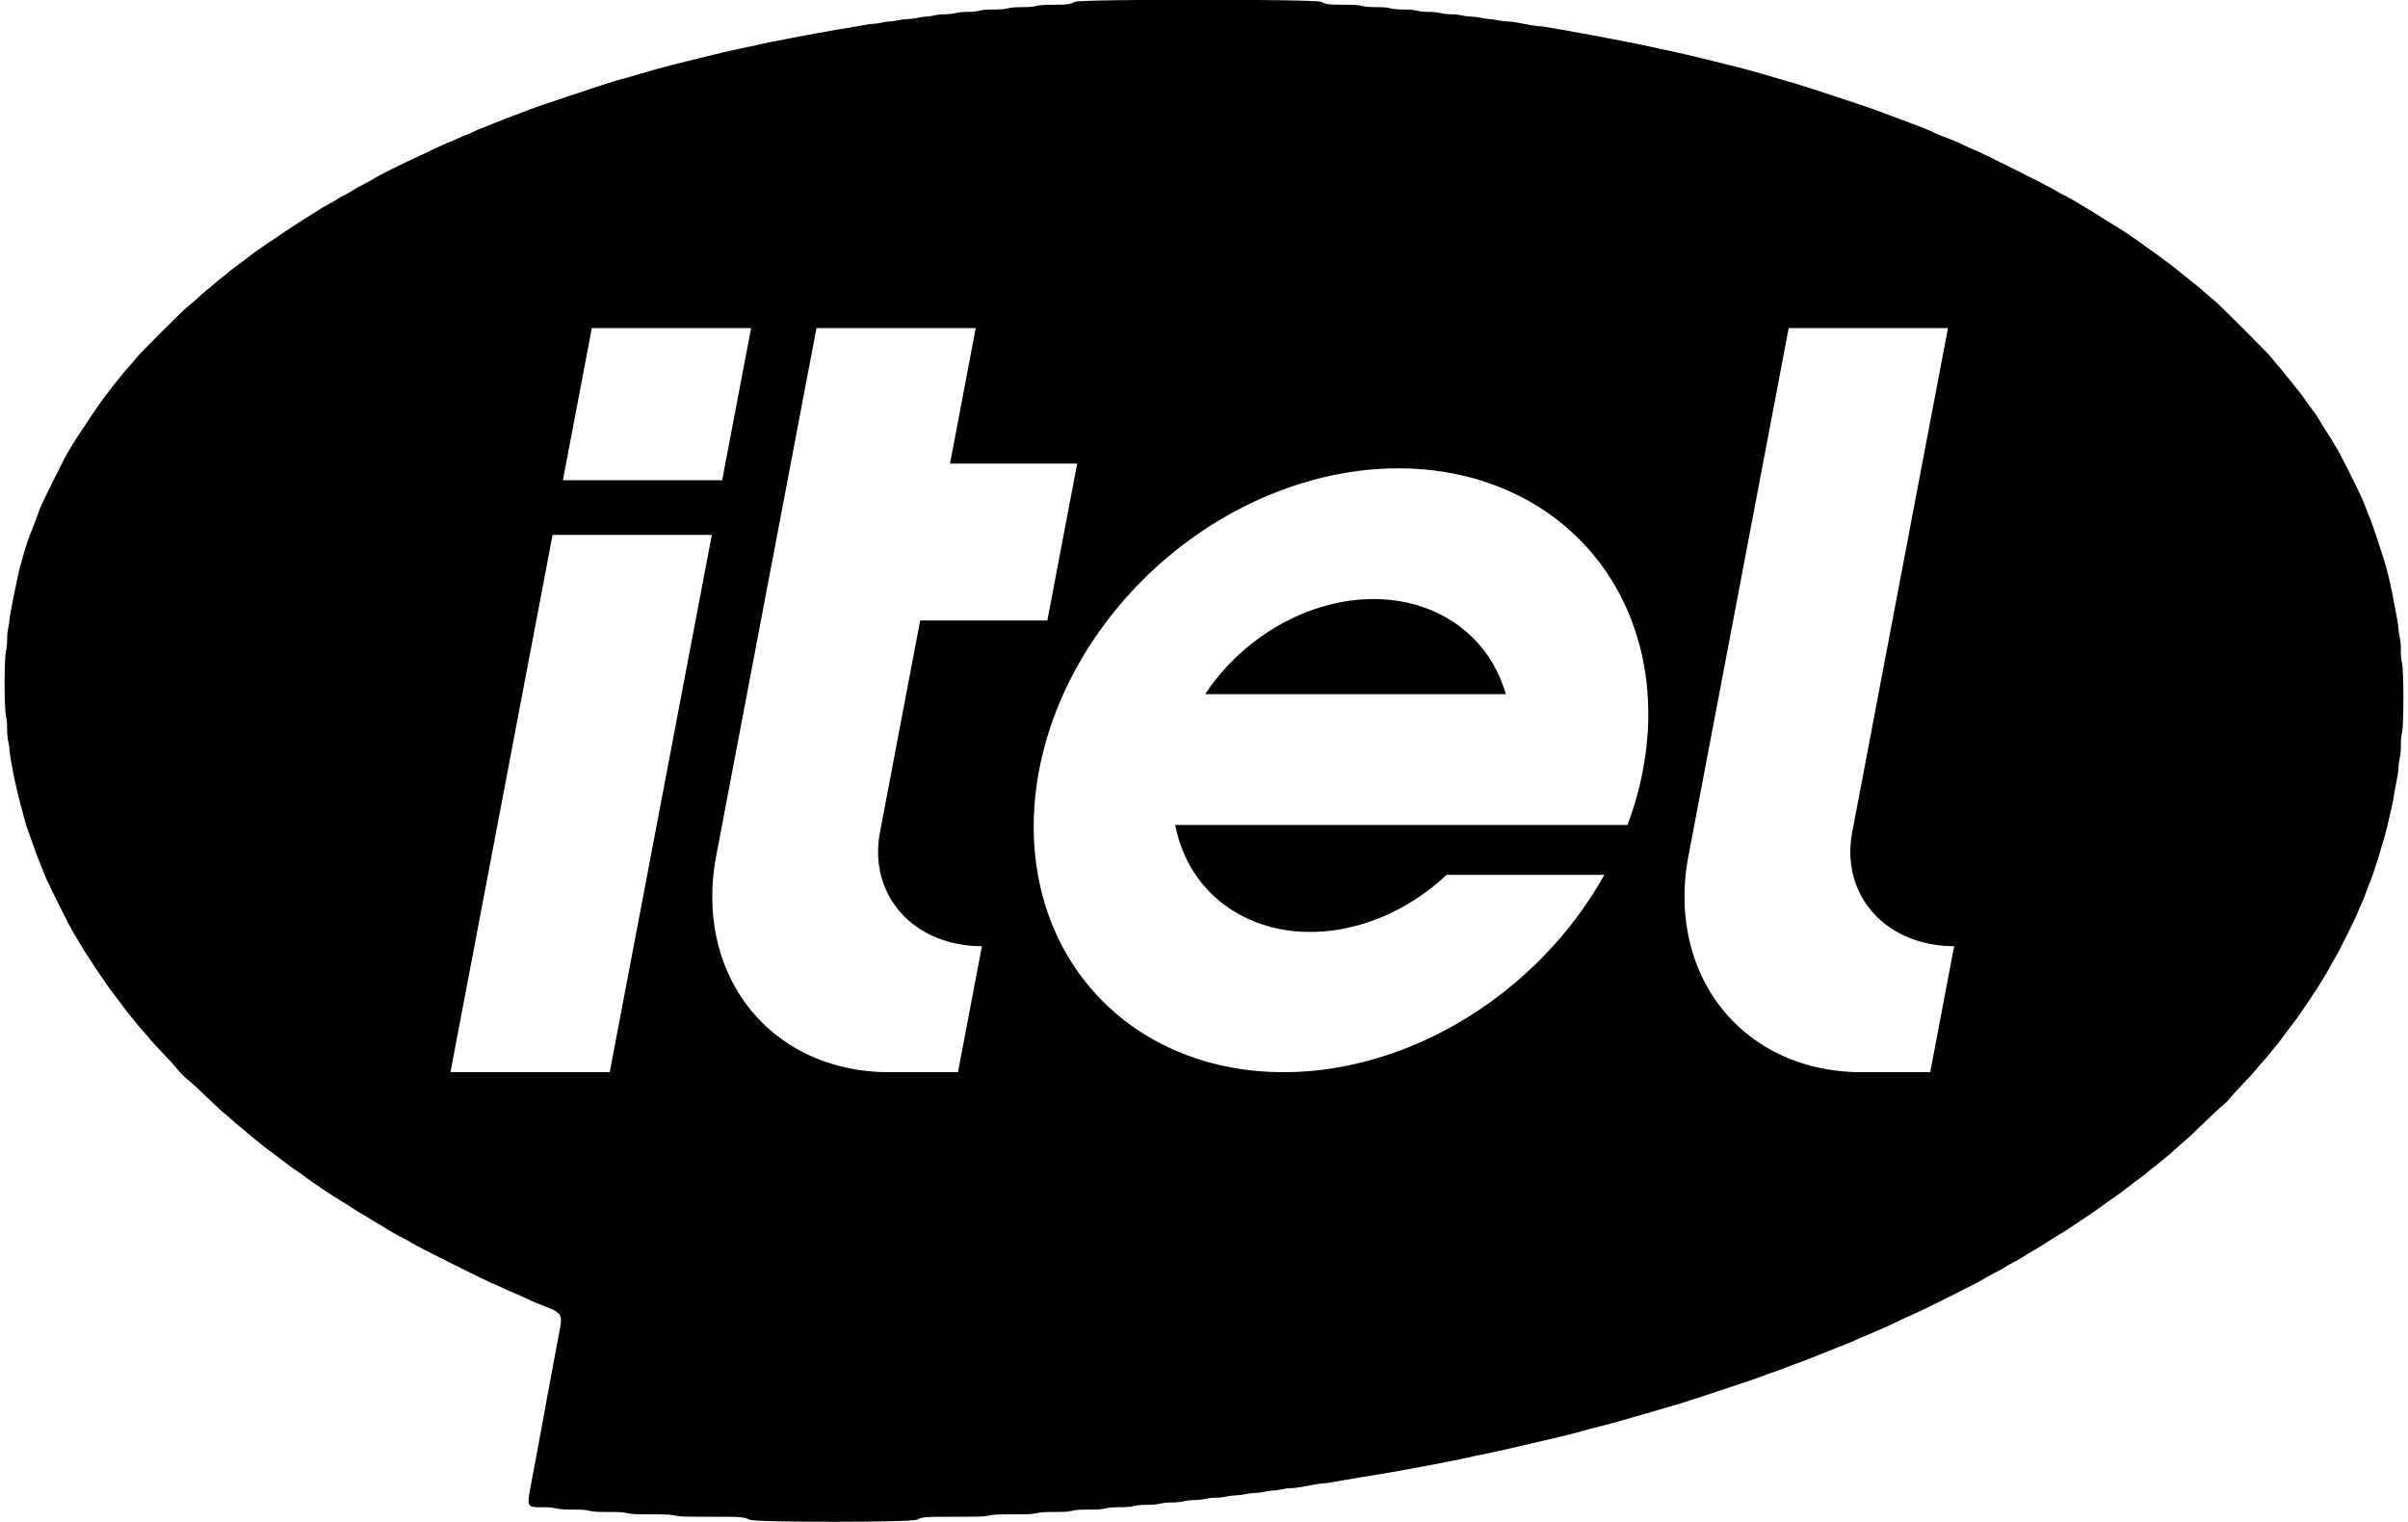
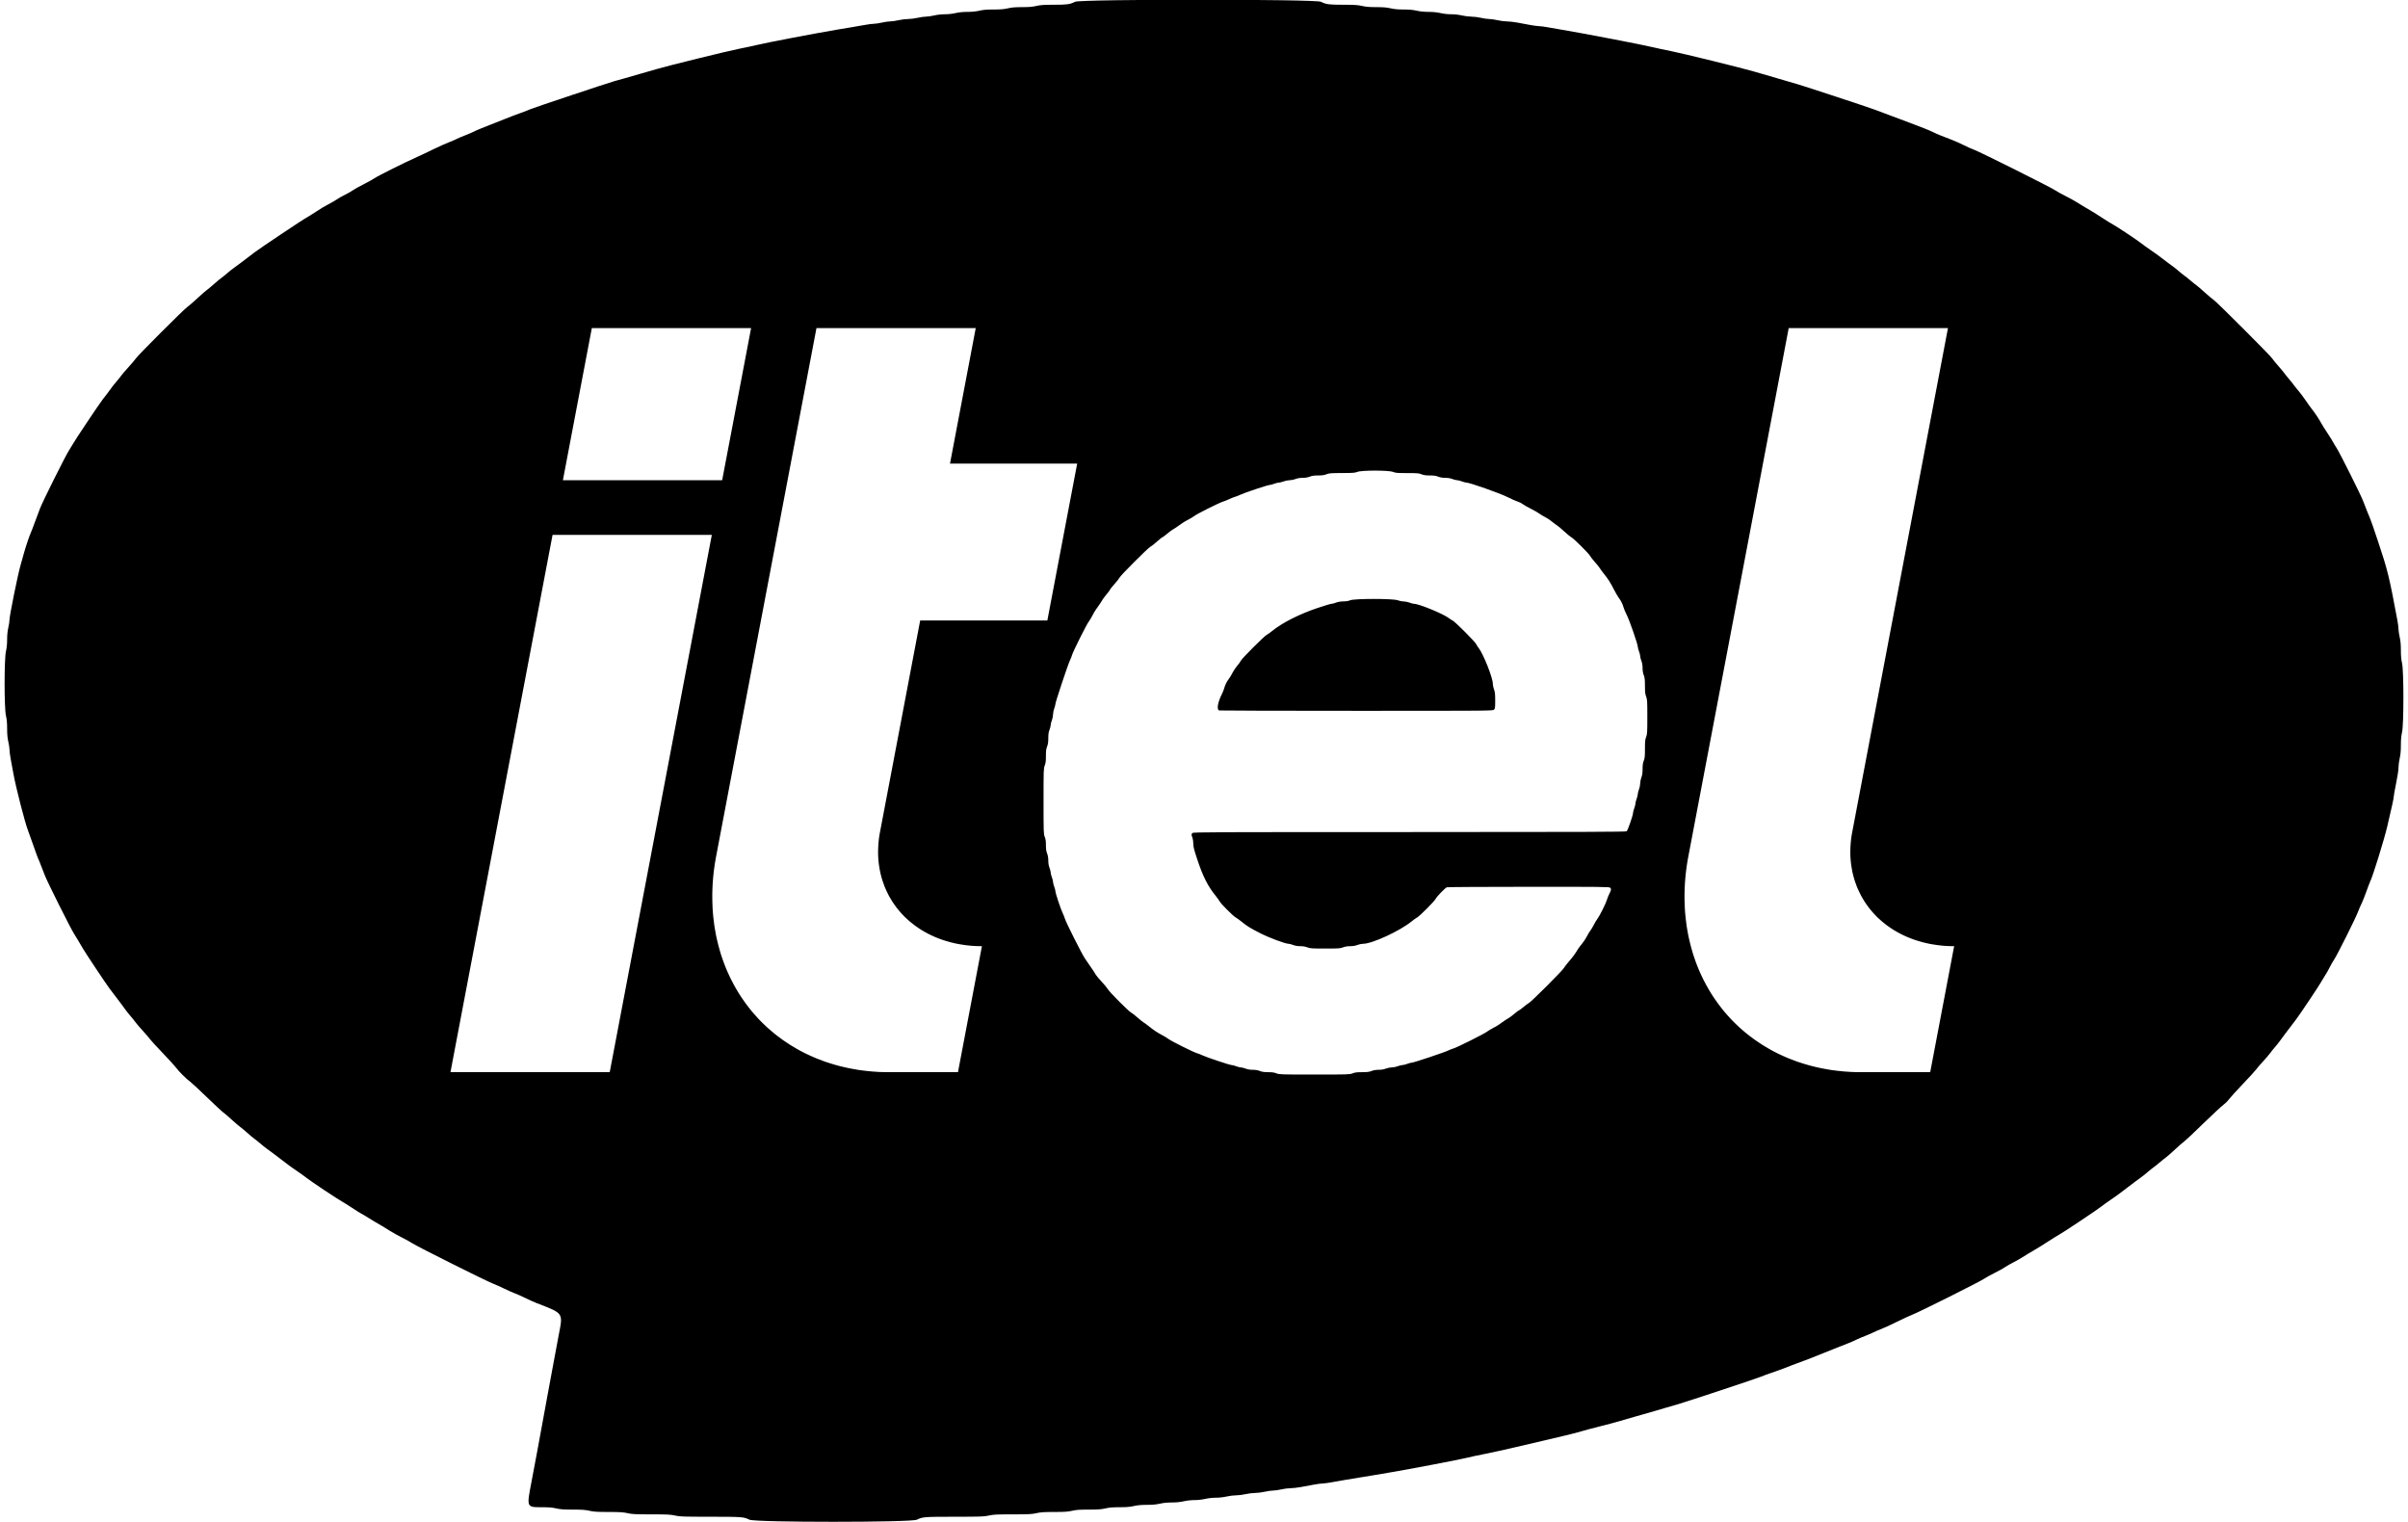
<svg xmlns="http://www.w3.org/2000/svg" viewBox="126 0 1013 640">
  <g transform="scale(.25)">
    <g transform="translate(0,2560) scale(0.1,-0.1)">
-       <path fill-rule="evenodd" d="M23130 25570 c-84 -43 -133 -50 -358 -50 -169 0 -223 -4 -292 -20 -64 -15 -124 -20 -240 -20 -116 0 -176 -5 -240 -20 -64 -15 -124 -20 -240 -20 -116 0 -176 -5 -240 -20 -57 -13 -123 -20 -200 -20 -77 0 -143 -7 -200 -20 -51 -12 -123 -20 -180 -20 -57 0 -129 -8 -180 -20 -47 -11 -110 -20 -140 -20 -30 0 -93 -9 -140 -20 -47 -11 -119 -20 -160 -20 -41 0 -113 -9 -160 -20 -47 -11 -110 -20 -140 -20 -30 0 -93 -9 -140 -20 -47 -11 -107 -20 -135 -20 -27 0 -97 -9 -155 -20 -58 -10 -159 -28 -225 -39 -66 -11 -174 -29 -240 -40 -352 -59 -1200 -221 -1349 -258 -54 -13 -187 -42 -295 -63 -200 -39 -1193 -284 -1401 -345 -63 -18 -180 -52 -260 -75 -80 -23 -197 -56 -260 -75 -63 -18 -144 -41 -180 -50 -84 -22 -1376 -453 -1412 -471 -15 -8 -93 -38 -175 -68 -81 -29 -194 -72 -250 -95 -218 -87 -311 -124 -396 -157 -49 -19 -116 -48 -149 -65 -33 -16 -95 -43 -138 -59 -43 -16 -106 -43 -140 -60 -34 -17 -96 -44 -138 -59 -42 -16 -149 -64 -238 -107 -88 -44 -216 -104 -284 -134 -198 -88 -657 -317 -719 -359 -31 -21 -112 -67 -181 -101 -69 -34 -150 -79 -180 -100 -30 -21 -93 -57 -140 -80 -47 -23 -110 -59 -140 -80 -30 -21 -93 -56 -139 -80 -47 -23 -137 -77 -200 -120 -64 -42 -136 -87 -160 -100 -53 -26 -790 -519 -876 -585 -33 -25 -89 -68 -125 -95 -36 -27 -92 -70 -125 -95 -33 -25 -80 -60 -105 -77 -25 -17 -74 -57 -110 -88 -36 -31 -81 -67 -100 -80 -19 -13 -73 -58 -120 -100 -47 -42 -101 -87 -120 -100 -19 -13 -91 -76 -160 -140 -69 -64 -145 -130 -170 -147 -59 -40 -823 -804 -863 -863 -17 -25 -74 -92 -127 -150 -53 -58 -107 -121 -120 -140 -13 -19 -49 -64 -80 -100 -31 -36 -68 -81 -81 -101 -13 -19 -43 -60 -66 -90 -23 -29 -63 -81 -88 -114 -67 -87 -479 -704 -505 -756 -13 -24 -40 -69 -60 -99 -50 -73 -440 -854 -486 -973 -20 -50 -61 -159 -90 -241 -30 -81 -59 -157 -65 -168 -17 -32 -87 -238 -113 -334 -13 -49 -40 -145 -60 -213 -44 -150 -186 -849 -186 -918 0 -26 -9 -86 -20 -133 -13 -57 -20 -123 -20 -200 0 -77 -7 -143 -20 -200 -30 -129 -30 -951 0 -1080 14 -61 20 -123 20 -220 0 -97 6 -159 20 -220 11 -47 20 -107 20 -135 0 -27 9 -97 20 -155 10 -58 31 -170 46 -250 42 -233 197 -834 246 -955 11 -27 51 -138 88 -246 37 -108 73 -205 78 -216 6 -10 27 -60 46 -111 20 -51 52 -132 71 -182 46 -118 430 -886 492 -983 45 -72 74 -119 147 -245 46 -80 398 -608 451 -677 25 -33 68 -89 95 -125 27 -36 70 -92 95 -125 25 -33 60 -80 77 -105 17 -25 57 -74 88 -110 31 -36 67 -81 80 -100 13 -19 67 -82 120 -140 53 -58 107 -121 120 -140 13 -19 112 -127 220 -240 108 -113 210 -225 227 -250 37 -53 183 -197 234 -231 20 -14 146 -130 279 -259 133 -129 259 -246 279 -259 20 -13 83 -68 141 -121 58 -53 121 -107 140 -120 19 -13 73 -58 120 -100 47 -42 101 -87 120 -100 19 -13 64 -49 100 -80 36 -31 85 -71 110 -88 25 -17 72 -52 105 -77 33 -25 89 -68 125 -95 36 -27 92 -70 125 -95 33 -25 107 -78 165 -117 58 -39 125 -88 150 -108 58 -48 543 -371 601 -400 24 -13 96 -58 159 -100 63 -42 134 -87 158 -99 23 -12 76 -43 116 -69 41 -26 100 -62 130 -79 31 -18 81 -48 112 -65 30 -18 89 -55 130 -81 42 -26 130 -75 197 -109 67 -33 147 -78 177 -98 73 -50 1261 -644 1361 -680 42 -16 123 -52 179 -80 56 -28 137 -64 180 -80 43 -16 123 -51 178 -79 56 -28 141 -66 189 -85 461 -179 448 -159 375 -538 -23 -117 -59 -312 -81 -433 -22 -121 -67 -366 -101 -545 -57 -305 -83 -443 -180 -980 -21 -118 -64 -345 -95 -505 -85 -444 -89 -435 182 -435 110 0 170 -5 233 -20 68 -16 124 -20 280 -20 156 0 212 -4 280 -20 71 -16 124 -20 320 -20 196 0 249 -4 320 -20 74 -17 125 -20 400 -20 275 0 326 -3 400 -20 78 -18 126 -20 595 -20 540 -1 557 -2 657 -50 97 -47 2719 -47 2816 0 100 48 118 49 637 50 449 0 497 2 575 20 74 17 125 20 400 20 275 0 326 3 400 20 70 16 124 20 300 20 176 0 230 4 300 20 68 16 124 20 280 20 156 0 212 4 280 20 64 15 124 20 240 20 116 0 176 5 240 20 61 14 123 20 220 20 97 0 159 6 220 20 57 13 123 20 200 20 77 0 143 7 200 20 51 12 123 20 180 20 57 0 129 8 180 20 51 12 123 20 180 20 57 0 129 8 180 20 47 11 119 20 160 20 41 0 113 9 160 20 47 11 119 20 160 20 41 0 113 9 160 20 47 11 110 20 140 20 30 0 93 9 140 20 47 11 117 20 155 20 39 0 118 9 178 20 59 11 155 29 215 40 59 11 127 20 152 20 25 0 92 9 150 20 58 10 160 28 228 40 67 11 176 29 242 40 66 11 173 29 238 39 64 11 171 29 237 40 350 58 1200 221 1348 257 53 14 177 40 275 59 197 39 334 70 822 185 184 43 416 98 515 121 99 23 230 57 290 75 61 18 202 56 315 84 113 28 257 66 320 85 63 19 178 52 255 74 340 97 436 124 530 153 55 16 154 45 220 64 161 47 1352 442 1389 461 16 8 118 46 227 83 108 38 206 73 217 79 11 6 87 35 168 65 82 29 195 72 252 95 56 22 147 59 202 81 55 22 146 58 203 81 56 23 142 56 190 75 49 19 116 48 149 65 33 16 95 43 138 59 43 16 106 43 140 60 34 17 97 44 139 60 43 15 160 70 261 120 101 50 218 104 260 120 99 36 1127 550 1200 600 30 20 111 66 180 100 69 34 150 79 180 100 30 21 92 56 137 78 45 23 116 63 157 89 70 45 102 64 242 146 30 17 116 71 189 119 74 48 153 97 176 109 57 28 662 432 719 479 25 20 92 69 150 108 58 39 132 92 165 117 33 25 89 68 125 95 36 27 92 70 125 95 33 25 80 60 105 77 25 17 74 57 110 88 36 31 81 67 100 80 19 13 64 49 100 80 36 31 81 67 100 80 19 13 91 76 160 140 69 64 142 128 162 141 20 14 163 148 316 298 154 149 305 290 335 311 30 22 72 63 93 92 21 29 126 145 234 258 108 113 207 221 220 240 13 19 67 82 120 140 53 58 107 121 120 140 13 19 49 64 80 100 31 36 71 85 88 110 17 25 52 72 77 105 25 33 68 89 95 125 27 36 70 92 95 125 67 88 399 584 425 636 13 24 40 69 60 99 21 30 57 93 80 140 23 47 60 110 80 140 50 73 364 702 400 801 16 43 43 105 60 139 17 34 53 125 80 201 27 76 56 151 63 166 43 82 234 700 287 923 84 358 110 479 110 506 0 16 18 117 40 224 24 116 40 223 40 265 0 38 9 108 20 155 14 61 20 123 20 220 0 97 6 159 20 220 30 129 30 1031 0 1160 -14 61 -20 123 -20 220 0 97 -6 159 -20 220 -11 47 -20 108 -20 135 0 28 -9 97 -20 155 -137 734 -163 838 -322 1314 -66 199 -126 373 -134 387 -7 14 -29 67 -48 117 -20 51 -52 132 -71 182 -45 116 -396 817 -445 890 -20 30 -47 75 -60 100 -13 25 -58 97 -100 160 -42 63 -87 135 -100 160 -29 57 -112 181 -160 240 -20 25 -65 88 -100 140 -35 52 -89 124 -120 160 -31 36 -67 81 -80 100 -13 19 -49 64 -80 100 -31 36 -67 81 -80 100 -13 19 -58 73 -100 120 -42 47 -90 106 -107 131 -41 59 -923 941 -982 982 -25 17 -93 74 -151 127 -58 53 -121 107 -140 120 -19 13 -64 49 -100 80 -36 31 -81 67 -100 80 -19 13 -64 49 -100 80 -36 31 -81 68 -101 81 -19 13 -60 43 -90 66 -134 104 -181 138 -279 205 -58 39 -125 88 -150 108 -57 47 -422 290 -478 319 -24 12 -103 61 -177 109 -73 48 -160 102 -192 121 -144 84 -168 99 -239 144 -42 26 -130 75 -197 109 -67 33 -147 78 -177 98 -73 50 -1261 644 -1361 680 -42 16 -122 51 -177 79 -56 28 -142 67 -192 86 -49 19 -131 51 -181 70 -50 20 -117 49 -149 65 -62 31 -150 66 -402 161 -87 32 -229 86 -315 118 -87 33 -198 74 -248 93 -128 48 -1167 390 -1310 432 -66 19 -165 48 -220 64 -55 17 -165 49 -245 72 -80 23 -197 57 -260 75 -208 61 -1201 306 -1401 345 -108 21 -241 50 -295 63 -163 41 -1201 240 -1549 298 -66 11 -167 29 -225 39 -58 11 -125 20 -150 20 -25 0 -93 9 -152 20 -60 11 -156 29 -215 40 -60 11 -139 20 -178 20 -38 0 -108 9 -155 20 -47 11 -110 20 -140 20 -30 0 -93 9 -140 20 -47 11 -119 20 -160 20 -41 0 -113 9 -160 20 -51 12 -123 20 -180 20 -57 0 -129 8 -180 20 -57 13 -123 20 -200 20 -77 0 -143 7 -200 20 -61 14 -123 20 -220 20 -97 0 -159 6 -220 20 -64 15 -124 20 -240 20 -116 0 -176 5 -240 20 -71 16 -124 20 -315 20 -250 1 -284 5 -377 50 -94 46 -4048 46 -4138 0z M14512 17520 L17192 17520 L17679 20080 L14999 20080Z M17071 11081 L17062 11021 L17054 10962 L17047 10903 L17041 10843 L17036 10784 L17032 10725 L17029 10666 L17027 10607 L17026 10548 L17026 10490 L17027 10432 L17029 10373 L17031 10316 L17035 10258 L17040 10200 L17046 10143 L17053 10087 L17060 10030 L17069 9974 L17079 9918 L17089 9862 L17101 9807 L17114 9752 L17127 9698 L17142 9644 L17157 9590 L17173 9537 L17191 9484 L17209 9432 L17228 9380 L17248 9329 L17269 9278 L17291 9228 L17314 9178 L17338 9128 L17363 9080 L17388 9032 L17415 8984 L17442 8937 L17470 8891 L17499 8845 L17529 8800 L17560 8756 L17591 8712 L17624 8669 L17657 8626 L17691 8584 L17726 8543 L17762 8503 L17798 8463 L17835 8424 L17873 8386 L17912 8349 L17951 8312 L17992 8276 L18033 8241 L18074 8207 L18117 8173 L18160 8141 L18203 8109 L18248 8078 L18293 8048 L18338 8018 L18385 7990 L18432 7962 L18479 7935 L18527 7909 L18576 7884 L18625 7860 L18675 7837 L18725 7815 L18776 7793 L18828 7773 L18880 7753 L18932 7734 L18985 7717 L19038 7700 L19092 7684 L19146 7669 L19201 7655 L19256 7642 L19311 7630 L19367 7619 L19423 7609 L19479 7599 L19536 7591 L19593 7584 L19650 7578 L19708 7572 L19766 7568 L19824 7564 L19883 7562 L19941 7560 L20000 7560 L21160 7560 L21563 9680 L21529 9680 L21495 9681 L21461 9682 L21428 9684 L21394 9686 L21361 9689 L21327 9693 L21294 9696 L21262 9701 L21229 9706 L21196 9711 L21164 9717 L21132 9723 L21100 9730 L21068 9738 L21037 9745 L21006 9754 L20975 9763 L20944 9772 L20914 9782 L20883 9792 L20854 9803 L20824 9814 L20795 9826 L20766 9838 L20737 9851 L20709 9864 L20680 9878 L20653 9892 L20625 9907 L20598 9922 L20572 9937 L20545 9953 L20519 9970 L20494 9986 L20469 10004 L20444 10021 L20420 10039 L20396 10058 L20372 10077 L20349 10096 L20326 10116 L20304 10136 L20282 10156 L20260 10177 L20239 10199 L20219 10220 L20199 10242 L20179 10265 L20160 10288 L20141 10311 L20123 10334 L20106 10358 L20088 10382 L20072 10406 L20055 10431 L20040 10456 L20024 10482 L20010 10507 L19995 10533 L19982 10560 L19969 10586 L19956 10613 L19944 10640 L19932 10667 L19921 10695 L19911 10723 L19901 10751 L19891 10779 L19882 10808 L19874 10836 L19866 10865 L19859 10894 L19852 10924 L19846 10953 L19841 10983 L19836 11013 L19831 11043 L19827 11073 L19824 11103 L19821 11133 L19819 11164 L19817 11195 L19816 11225 L19816 11256 L19816 11287 L19817 11318 L19818 11349 L19820 11381 L19822 11412 L19825 11443 L19828 11474 L19832 11506 L19837 11537 L19842 11569 L19848 11600 L20524 15160 L22664 15160 L23166 17800 L21026 17800 L21459 20080 L18779 20080 L17092 11200 L17081 11140Z M33441 11140 L33431 11081 L33422 11021 L33414 10962 L33407 10903 L33401 10843 L33396 10784 L33392 10725 L33389 10666 L33387 10607 L33386 10548 L33386 10490 L33387 10432 L33389 10373 L33391 10316 L33395 10258 L33400 10200 L33406 10143 L33413 10087 L33420 10030 L33429 9974 L33439 9918 L33449 9862 L33461 9807 L33474 9752 L33487 9698 L33502 9644 L33517 9590 L33533 9537 L33551 9484 L33569 9432 L33588 9380 L33608 9329 L33629 9278 L33651 9228 L33674 9178 L33698 9128 L33723 9080 L33748 9032 L33775 8984 L33802 8937 L33830 8891 L33859 8845 L33889 8800 L33920 8756 L33951 8712 L33984 8669 L34017 8626 L34051 8584 L34086 8543 L34122 8503 L34158 8463 L34195 8424 L34233 8386 L34272 8349 L34311 8312 L34352 8276 L34393 8241 L34434 8207 L34477 8173 L34520 8141 L34563 8109 L34608 8078 L34653 8048 L34698 8018 L34745 7990 L34792 7962 L34839 7935 L34887 7909 L34936 7884 L34985 7860 L35035 7837 L35085 7815 L35136 7793 L35188 7773 L35240 7753 L35292 7734 L35345 7717 L35398 7700 L35452 7684 L35506 7669 L35561 7655 L35616 7642 L35671 7630 L35727 7619 L35783 7609 L35839 7599 L35896 7591 L35953 7584 L36010 7578 L36068 7572 L36126 7568 L36184 7564 L36243 7562 L36301 7560 L36360 7560 L37520 7560 L37923 9680 L37889 9680 L37855 9681 L37821 9682 L37788 9684 L37754 9686 L37721 9689 L37687 9693 L37654 9696 L37622 9701 L37589 9706 L37556 9711 L37524 9717 L37492 9723 L37460 9730 L37428 9738 L37397 9745 L37366 9754 L37335 9763 L37304 9772 L37274 9782 L37243 9792 L37214 9803 L37184 9814 L37155 9826 L37126 9838 L37097 9851 L37069 9864 L37040 9878 L37013 9892 L36985 9907 L36958 9922 L36932 9937 L36905 9953 L36879 9970 L36854 9986 L36829 10004 L36804 10021 L36780 10039 L36756 10058 L36732 10077 L36709 10096 L36686 10116 L36664 10136 L36642 10156 L36620 10177 L36599 10199 L36579 10220 L36559 10242 L36539 10265 L36520 10288 L36501 10311 L36483 10334 L36466 10358 L36448 10382 L36432 10406 L36415 10431 L36400 10456 L36384 10482 L36370 10507 L36355 10533 L36342 10560 L36329 10586 L36316 10613 L36304 10640 L36292 10667 L36281 10695 L36271 10723 L36261 10751 L36251 10779 L36242 10808 L36234 10836 L36226 10865 L36219 10894 L36212 10924 L36206 10953 L36201 10983 L36196 11013 L36191 11043 L36187 11073 L36184 11103 L36181 11133 L36179 11164 L36177 11195 L36176 11225 L36176 11256 L36176 11287 L36177 11318 L36178 11349 L36180 11381 L36182 11412 L36185 11443 L36188 11474 L36192 11506 L36197 11537 L36202 11569 L36208 11600 L37819 20080 L35139 20080 L33452 11200Z M32755 13138 L32762 13221 L32768 13303 L32772 13385 L32775 13468 L32776 13549 L32776 13631 L32774 13712 L32772 13794 L32767 13874 L32762 13955 L32755 14035 L32747 14115 L32737 14194 L32726 14273 L32713 14351 L32700 14429 L32684 14507 L32668 14584 L32650 14661 L32631 14737 L32610 14812 L32588 14887 L32565 14961 L32540 15035 L32514 15108 L32487 15180 L32459 15252 L32429 15323 L32398 15393 L32365 15462 L32332 15531 L32297 15599 L32260 15666 L32223 15733 L32184 15798 L32144 15863 L32103 15927 L32061 15989 L32017 16052 L31973 16113 L31927 16173 L31880 16232 L31832 16290 L31782 16348 L31732 16404 L31680 16459 L31628 16514 L31574 16567 L31519 16619 L31463 16670 L31407 16720 L31349 16769 L31290 16817 L31230 16864 L31169 16909 L31107 16954 L31045 16997 L30981 17039 L30917 17080 L30851 17120 L30785 17159 L30718 17196 L30650 17232 L30581 17267 L30511 17301 L30441 17333 L30370 17364 L30298 17394 L30225 17423 L30152 17450 L30078 17476 L30003 17501 L29928 17525 L29852 17547 L29776 17568 L29699 17587 L29621 17606 L29543 17622 L29464 17638 L29385 17652 L29305 17665 L29225 17677 L29145 17687 L29064 17696 L28982 17703 L28901 17709 L28819 17714 L28736 17717 L28653 17719 L28570 17720 L28487 17719 L28404 17717 L28320 17714 L28236 17709 L28152 17703 L28068 17696 L27983 17687 L27899 17677 L27815 17665 L27730 17652 L27645 17638 L27561 17622 L27476 17606 L27392 17587 L27307 17568 L27223 17547 L27138 17525 L27054 17501 L26970 17476 L26886 17450 L26803 17423 L26719 17394 L26636 17364 L26553 17333 L26470 17301 L26388 17267 L26306 17232 L26224 17196 L26143 17159 L26062 17120 L25981 17080 L25901 17039 L25821 16997 L25742 16954 L25664 16909 L25585 16864 L25508 16817 L25431 16769 L25354 16720 L25278 16670 L25203 16619 L25129 16567 L25055 16514 L24981 16459 L24909 16404 L24837 16348 L24766 16290 L24696 16232 L24626 16173 L24557 16113 L24489 16052 L24422 15989 L24356 15927 L24291 15863 L24226 15798 L24163 15733 L24100 15666 L24038 15599 L23977 15531 L23918 15462 L23859 15393 L23801 15323 L23744 15252 L23688 15180 L23634 15108 L23580 15035 L23527 14961 L23476 14887 L23426 14812 L23376 14737 L23328 14661 L23281 14584 L23235 14507 L23191 14429 L23147 14351 L23105 14273 L23064 14194 L23024 14115 L22985 14035 L22948 13955 L22912 13874 L22877 13794 L22843 13712 L22811 13631 L22780 13549 L22750 13468 L22722 13385 L22695 13303 L22669 13221 L22644 13138 L22621 13055 L22599 12972 L22579 12889 L22560 12806 L22542 12723 L22525 12640 L22510 12557 L22496 12474 L22484 12391 L22473 12308 L22463 12225 L22455 12142 L22448 12059 L22443 11977 L22439 11895 L22436 11812 L22434 11731 L22435 11649 L22436 11568 L22439 11486 L22443 11406 L22448 11325 L22455 11245 L22464 11165 L22473 11086 L22485 11007 L22497 10929 L22511 10851 L22526 10773 L22543 10696 L22560 10619 L22580 10543 L22600 10468 L22622 10393 L22645 10319 L22670 10245 L22696 10172 L22723 10100 L22752 10028 L22782 9957 L22813 9887 L22845 9818 L22879 9749 L22914 9681 L22950 9614 L22987 9547 L23026 9482 L23066 9417 L23107 9353 L23149 9291 L23193 9228 L23238 9167 L23284 9107 L23331 9048 L23379 8990 L23428 8932 L23479 8876 L23530 8821 L23583 8766 L23636 8713 L23691 8661 L23747 8610 L23804 8560 L23862 8511 L23921 8463 L23980 8416 L24041 8371 L24103 8326 L24166 8283 L24229 8241 L24294 8200 L24359 8160 L24426 8121 L24493 8084 L24561 8048 L24629 8013 L24699 7979 L24769 7947 L24841 7916 L24912 7886 L24985 7857 L25058 7830 L25132 7804 L25207 7779 L25282 7755 L25358 7733 L25435 7712 L25512 7693 L25589 7674 L25667 7658 L25746 7642 L25825 7628 L25905 7615 L25985 7603 L26066 7593 L26147 7584 L26228 7577 L26310 7571 L26392 7566 L26474 7563 L26557 7561 L26640 7560 L26723 7561 L26807 7563 L26890 7566 L26974 7571 L27058 7577 L27143 7584 L27227 7593 L27311 7603 L27396 7615 L27480 7628 L27565 7642 L27650 7658 L27734 7674 L27819 7693 L27903 7712 L27988 7733 L28072 7755 L28156 7779 L28240 7804 L28324 7830 L28408 7857 L28491 7886 L28575 7916 L28658 7947 L28740 7979 L28823 8013 L28905 8048 L28986 8084 L29068 8121 L29149 8160 L29229 8200 L29309 8241 L29389 8283 L29468 8326 L29547 8371 L29625 8416 L29703 8463 L29780 8511 L29856 8560 L29932 8610 L30007 8661 L30082 8713 L30156 8766 L30229 8821 L30302 8876 L30373 8932 L30444 8990 L30515 9048 L30584 9107 L30653 9167 L30721 9228 L30788 9291 L30854 9353 L30920 9417 L30984 9482 L31048 9547 L31111 9614 L31172 9681 L31233 9749 L31293 9818 L31352 9887 L31409 9957 L31466 10028 L31522 10100 L31577 10172 L31630 10245 L31683 10319 L31734 10393 L31785 10468 L31834 10543 L31882 10619 L31929 10696 L31975 10773 L32020 10851 L32036 10880 L29381 10880 L29375 10874 L29338 10840 L29300 10806 L29262 10773 L29224 10740 L29185 10708 L29146 10676 L29107 10645 L29067 10615 L29026 10585 L28985 10556 L28944 10527 L28903 10499 L28861 10471 L28819 10444 L28776 10418 L28734 10392 L28691 10367 L28647 10342 L28604 10318 L28560 10295 L28516 10273 L28471 10251 L28427 10229 L28382 10209 L28337 10189 L28291 10170 L28246 10151 L28200 10133 L28155 10116 L28109 10099 L28063 10084 L28017 10069 L27970 10054 L27924 10041 L27878 10028 L27831 10015 L27785 10004 L27738 9993 L27692 9983 L27645 9974 L27598 9965 L27552 9957 L27505 9950 L27458 9944 L27412 9938 L27365 9933 L27319 9929 L27273 9926 L27226 9923 L27180 9921 L27134 9920 L27088 9920 L27043 9920 L26997 9921 L26952 9923 L26906 9926 L26861 9929 L26817 9933 L26772 9938 L26727 9944 L26683 9950 L26639 9957 L26596 9965 L26552 9974 L26509 9983 L26466 9993 L26424 10004 L26382 10015 L26340 10028 L26299 10041 L26257 10054 L26217 10069 L26176 10084 L26136 10099 L26097 10116 L26057 10133 L26019 10151 L25980 10170 L25942 10189 L25905 10209 L25868 10229 L25831 10251 L25795 10273 L25760 10295 L25725 10318 L25690 10342 L25656 10367 L25622 10392 L25589 10418 L25557 10444 L25525 10471 L25494 10499 L25463 10527 L25433 10556 L25403 10585 L25374 10615 L25346 10645 L25318 10676 L25291 10708 L25264 10740 L25238 10773 L25213 10806 L25188 10840 L25164 10874 L25141 10909 L25118 10944 L25096 10979 L25075 11015 L25055 11052 L25035 11089 L25015 11127 L24997 11164 L24979 11203 L24962 11241 L24945 11281 L24930 11320 L24915 11360 L24900 11400 L24887 11441 L24874 11482 L24862 11523 L24850 11564 L24840 11606 L24830 11648 L24821 11691 L24815 11720 L27430 11720 L30046 11720 L32426 11720 L32430 11731 L32460 11812 L32489 11895 L32516 11977 L32542 12059 L32566 12142 L32589 12225 L32611 12308 L32632 12391 L32651 12474 L32669 12557 L32685 12640 L32700 12723 L32714 12806 L32726 12889 L32737 12972 L32747 13055Z M25462 14120 L25492 14159 L25524 14199 L25555 14237 L25588 14276 L25621 14313 L25654 14351 L25688 14388 L25723 14425 L25758 14461 L25793 14496 L25830 14531 L25866 14566 L25903 14600 L25940 14634 L25978 14667 L26017 14700 L26055 14732 L26095 14764 L26134 14795 L26174 14825 L26215 14855 L26255 14884 L26296 14913 L26338 14941 L26380 14969 L26422 14996 L26464 15022 L26507 15048 L26550 15073 L26594 15098 L26637 15122 L26681 15145 L26725 15167 L26770 15189 L26814 15211 L26859 15231 L26904 15251 L26949 15270 L26995 15289 L27040 15307 L27086 15324 L27132 15341 L27178 15356 L27224 15371 L27270 15386 L27317 15399 L27363 15412 L27410 15425 L27456 15436 L27503 15447 L27549 15457 L27596 15466 L27643 15475 L27689 15483 L27736 15490 L27782 15496 L27829 15502 L27875 15507 L27922 15511 L27968 15514 L28014 15517 L28061 15519 L28107 15520 L28152 15520 L28198 15520 L28244 15519 L28289 15517 L28334 15514 L28379 15511 L28424 15507 L28469 15502 L28513 15496 L28557 15490 L28601 15483 L28645 15475 L28688 15466 L28732 15457 L28774 15447 L28817 15436 L28859 15425 L28901 15412 L28942 15399 L28983 15386 L29024 15371 L29065 15356 L29105 15341 L29144 15324 L29183 15307 L29222 15289 L29261 15270 L29298 15251 L29336 15231 L29373 15211 L29409 15189 L29446 15167 L29481 15145 L29516 15122 L29551 15098 L29585 15073 L29618 15048 L29651 15022 L29684 14996 L29716 14969 L29747 14941 L29778 14913 L29808 14884 L29838 14855 L29867 14825 L29895 14795 L29923 14764 L29950 14732 L29976 14700 L30002 14667 L30028 14634 L30052 14600 L30076 14566 L30100 14531 L30122 14496 L30144 14461 L30166 14425 L30186 14388 L30206 14351 L30226 14313 L30244 14276 L30262 14237 L30279 14199 L30296 14159 L30311 14120 L30326 14080 L30341 14040 L30354 13999 L30367 13958 L30378 13920 L25319 13920 L25344 13958 L25373 13999 L25402 14040 L25431 14080Z M15300 7560 L17018 16600 L14338 16600 L12620 7560Z" />
+       <path fill-rule="evenodd" d="M23130 25570 c-84 -43 -133 -50 -358 -50 -169 0 -223 -4 -292 -20 -64 -15 -124 -20 -240 -20 -116 0 -176 -5 -240 -20 -64 -15 -124 -20 -240 -20 -116 0 -176 -5 -240 -20 -57 -13 -123 -20 -200 -20 -77 0 -143 -7 -200 -20 -51 -12 -123 -20 -180 -20 -57 0 -129 -8 -180 -20 -47 -11 -110 -20 -140 -20 -30 0 -93 -9 -140 -20 -47 -11 -119 -20 -160 -20 -41 0 -113 -9 -160 -20 -47 -11 -110 -20 -140 -20 -30 0 -93 -9 -140 -20 -47 -11 -107 -20 -135 -20 -27 0 -97 -9 -155 -20 -58 -10 -159 -28 -225 -39 -66 -11 -174 -29 -240 -40 -352 -59 -1200 -221 -1349 -258 -54 -13 -187 -42 -295 -63 -200 -39 -1193 -284 -1401 -345 -63 -18 -180 -52 -260 -75 -80 -23 -197 -56 -260 -75 -63 -18 -144 -41 -180 -50 -84 -22 -1376 -453 -1412 -471 -15 -8 -93 -38 -175 -68 -81 -29 -194 -72 -250 -95 -218 -87 -311 -124 -396 -157 -49 -19 -116 -48 -149 -65 -33 -16 -95 -43 -138 -59 -43 -16 -106 -43 -140 -60 -34 -17 -96 -44 -138 -59 -42 -16 -149 -64 -238 -107 -88 -44 -216 -104 -284 -134 -198 -88 -657 -317 -719 -359 -31 -21 -112 -67 -181 -101 -69 -34 -150 -79 -180 -100 -30 -21 -93 -57 -140 -80 -47 -23 -110 -59 -140 -80 -30 -21 -93 -56 -139 -80 -47 -23 -137 -77 -200 -120 -64 -42 -136 -87 -160 -100 -53 -26 -790 -519 -876 -585 -33 -25 -89 -68 -125 -95 -36 -27 -92 -70 -125 -95 -33 -25 -80 -60 -105 -77 -25 -17 -74 -57 -110 -88 -36 -31 -81 -67 -100 -80 -19 -13 -73 -58 -120 -100 -47 -42 -101 -87 -120 -100 -19 -13 -91 -76 -160 -140 -69 -64 -145 -130 -170 -147 -59 -40 -823 -804 -863 -863 -17 -25 -74 -92 -127 -150 -53 -58 -107 -121 -120 -140 -13 -19 -49 -64 -80 -100 -31 -36 -68 -81 -81 -101 -13 -19 -43 -60 -66 -90 -23 -29 -63 -81 -88 -114 -67 -87 -479 -704 -505 -756 -13 -24 -40 -69 -60 -99 -50 -73 -440 -854 -486 -973 -20 -50 -61 -159 -90 -241 -30 -81 -59 -157 -65 -168 -17 -32 -87 -238 -113 -334 -13 -49 -40 -145 -60 -213 -44 -150 -186 -849 -186 -918 0 -26 -9 -86 -20 -133 -13 -57 -20 -123 -20 -200 0 -77 -7 -143 -20 -200 -30 -129 -30 -951 0 -1080 14 -61 20 -123 20 -220 0 -97 6 -159 20 -220 11 -47 20 -107 20 -135 0 -27 9 -97 20 -155 10 -58 31 -170 46 -250 42 -233 197 -834 246 -955 11 -27 51 -138 88 -246 37 -108 73 -205 78 -216 6 -10 27 -60 46 -111 20 -51 52 -132 71 -182 46 -118 430 -886 492 -983 45 -72 74 -119 147 -245 46 -80 398 -608 451 -677 25 -33 68 -89 95 -125 27 -36 70 -92 95 -125 25 -33 60 -80 77 -105 17 -25 57 -74 88 -110 31 -36 67 -81 80 -100 13 -19 67 -82 120 -140 53 -58 107 -121 120 -140 13 -19 112 -127 220 -240 108 -113 210 -225 227 -250 37 -53 183 -197 234 -231 20 -14 146 -130 279 -259 133 -129 259 -246 279 -259 20 -13 83 -68 141 -121 58 -53 121 -107 140 -120 19 -13 73 -58 120 -100 47 -42 101 -87 120 -100 19 -13 64 -49 100 -80 36 -31 85 -71 110 -88 25 -17 72 -52 105 -77 33 -25 89 -68 125 -95 36 -27 92 -70 125 -95 33 -25 107 -78 165 -117 58 -39 125 -88 150 -108 58 -48 543 -371 601 -400 24 -13 96 -58 159 -100 63 -42 134 -87 158 -99 23 -12 76 -43 116 -69 41 -26 100 -62 130 -79 31 -18 81 -48 112 -65 30 -18 89 -55 130 -81 42 -26 130 -75 197 -109 67 -33 147 -78 177 -98 73 -50 1261 -644 1361 -680 42 -16 123 -52 179 -80 56 -28 137 -64 180 -80 43 -16 123 -51 178 -79 56 -28 141 -66 189 -85 461 -179 448 -159 375 -538 -23 -117 -59 -312 -81 -433 -22 -121 -67 -366 -101 -545 -57 -305 -83 -443 -180 -980 -21 -118 -64 -345 -95 -505 -85 -444 -89 -435 182 -435 110 0 170 -5 233 -20 68 -16 124 -20 280 -20 156 0 212 -4 280 -20 71 -16 124 -20 320 -20 196 0 249 -4 320 -20 74 -17 125 -20 400 -20 275 0 326 -3 400 -20 78 -18 126 -20 595 -20 540 -1 557 -2 657 -50 97 -47 2719 -47 2816 0 100 48 118 49 637 50 449 0 497 2 575 20 74 17 125 20 400 20 275 0 326 3 400 20 70 16 124 20 300 20 176 0 230 4 300 20 68 16 124 20 280 20 156 0 212 4 280 20 64 15 124 20 240 20 116 0 176 5 240 20 61 14 123 20 220 20 97 0 159 6 220 20 57 13 123 20 200 20 77 0 143 7 200 20 51 12 123 20 180 20 57 0 129 8 180 20 51 12 123 20 180 20 57 0 129 8 180 20 47 11 119 20 160 20 41 0 113 9 160 20 47 11 119 20 160 20 41 0 113 9 160 20 47 11 110 20 140 20 30 0 93 9 140 20 47 11 117 20 155 20 39 0 118 9 178 20 59 11 155 29 215 40 59 11 127 20 152 20 25 0 92 9 150 20 58 10 160 28 228 40 67 11 176 29 242 40 66 11 173 29 238 39 64 11 171 29 237 40 350 58 1200 221 1348 257 53 14 177 40 275 59 197 39 334 70 822 185 184 43 416 98 515 121 99 23 230 57 290 75 61 18 202 56 315 84 113 28 257 66 320 85 63 19 178 52 255 74 340 97 436 124 530 153 55 16 154 45 220 64 161 47 1352 442 1389 461 16 8 118 46 227 83 108 38 206 73 217 79 11 6 87 35 168 65 82 29 195 72 252 95 56 22 147 59 202 81 55 22 146 58 203 81 56 23 142 56 190 75 49 19 116 48 149 65 33 16 95 43 138 59 43 16 106 43 140 60 34 17 97 44 139 60 43 15 160 70 261 120 101 50 218 104 260 120 99 36 1127 550 1200 600 30 20 111 66 180 100 69 34 150 79 180 100 30 21 92 56 137 78 45 23 116 63 157 89 70 45 102 64 242 146 30 17 116 71 189 119 74 48 153 97 176 109 57 28 662 432 719 479 25 20 92 69 150 108 58 39 132 92 165 117 33 25 89 68 125 95 36 27 92 70 125 95 33 25 80 60 105 77 25 17 74 57 110 88 36 31 81 67 100 80 19 13 64 49 100 80 36 31 81 67 100 80 19 13 91 76 160 140 69 64 142 128 162 141 20 14 163 148 316 298 154 149 305 290 335 311 30 22 72 63 93 92 21 29 126 145 234 258 108 113 207 221 220 240 13 19 67 82 120 140 53 58 107 121 120 140 13 19 49 64 80 100 31 36 71 85 88 110 17 25 52 72 77 105 25 33 68 89 95 125 27 36 70 92 95 125 67 88 399 584 425 636 13 24 40 69 60 99 21 30 57 93 80 140 23 47 60 110 80 140 50 73 364 702 400 801 16 43 43 105 60 139 17 34 53 125 80 201 27 76 56 151 63 166 43 82 234 700 287 923 84 358 110 479 110 506 0 16 18 117 40 224 24 116 40 223 40 265 0 38 9 108 20 155 14 61 20 123 20 220 0 97 6 159 20 220 30 129 30 1031 0 1160 -14 61 -20 123 -20 220 0 97 -6 159 -20 220 -11 47 -20 108 -20 135 0 28 -9 97 -20 155 -137 734 -163 838 -322 1314 -66 199 -126 373 -134 387 -7 14 -29 67 -48 117 -20 51 -52 132 -71 182 -45 116 -396 817 -445 890 -20 30 -47 75 -60 100 -13 25 -58 97 -100 160 -42 63 -87 135 -100 160 -29 57 -112 181 -160 240 -20 25 -65 88 -100 140 -35 52 -89 124 -120 160 -31 36 -67 81 -80 100 -13 19 -49 64 -80 100 -31 36 -67 81 -80 100 -13 19 -58 73 -100 120 -42 47 -90 106 -107 131 -41 59 -923 941 -982 982 -25 17 -93 74 -151 127 -58 53 -121 107 -140 120 -19 13 -64 49 -100 80 -36 31 -81 67 -100 80 -19 13 -64 49 -100 80 -36 31 -81 68 -101 81 -19 13 -60 43 -90 66 -134 104 -181 138 -279 205 -58 39 -125 88 -150 108 -57 47 -422 290 -478 319 -24 12 -103 61 -177 109 -73 48 -160 102 -192 121 -144 84 -168 99 -239 144 -42 26 -130 75 -197 109 -67 33 -147 78 -177 98 -73 50 -1261 644 -1361 680 -42 16 -122 51 -177 79 -56 28 -142 67 -192 86 -49 19 -131 51 -181 70 -50 20 -117 49 -149 65 -62 31 -150 66 -402 161 -87 32 -229 86 -315 118 -87 33 -198 74 -248 93 -128 48 -1167 390 -1310 432 -66 19 -165 48 -220 64 -55 17 -165 49 -245 72 -80 23 -197 57 -260 75 -208 61 -1201 306 -1401 345 -108 21 -241 50 -295 63 -163 41 -1201 240 -1549 298 -66 11 -167 29 -225 39 -58 11 -125 20 -150 20 -25 0 -93 9 -152 20 -60 11 -156 29 -215 40 -60 11 -139 20 -178 20 -38 0 -108 9 -155 20 -47 11 -110 20 -140 20 -30 0 -93 9 -140 20 -47 11 -119 20 -160 20 -41 0 -113 9 -160 20 -51 12 -123 20 -180 20 -57 0 -129 8 -180 20 -57 13 -123 20 -200 20 -77 0 -143 7 -200 20 -61 14 -123 20 -220 20 -97 0 -159 6 -220 20 -64 15 -124 20 -240 20 -116 0 -176 5 -240 20 -71 16 -124 20 -315 20 -250 1 -284 5 -377 50 -94 46 -4048 46 -4138 0z M14512 17520 L17192 17520 L17679 20080 L14999 20080Z M17071 11081 L17062 11021 L17054 10962 L17047 10903 L17041 10843 L17036 10784 L17032 10725 L17029 10666 L17027 10607 L17026 10548 L17026 10490 L17027 10432 L17029 10373 L17031 10316 L17035 10258 L17040 10200 L17046 10143 L17053 10087 L17060 10030 L17069 9974 L17079 9918 L17089 9862 L17101 9807 L17114 9752 L17127 9698 L17142 9644 L17157 9590 L17173 9537 L17191 9484 L17209 9432 L17228 9380 L17248 9329 L17269 9278 L17291 9228 L17314 9178 L17338 9128 L17363 9080 L17388 9032 L17415 8984 L17442 8937 L17470 8891 L17499 8845 L17529 8800 L17560 8756 L17591 8712 L17624 8669 L17657 8626 L17691 8584 L17726 8543 L17762 8503 L17798 8463 L17835 8424 L17873 8386 L17912 8349 L17951 8312 L17992 8276 L18033 8241 L18074 8207 L18117 8173 L18160 8141 L18203 8109 L18248 8078 L18293 8048 L18338 8018 L18385 7990 L18432 7962 L18479 7935 L18527 7909 L18576 7884 L18625 7860 L18675 7837 L18725 7815 L18776 7793 L18828 7773 L18880 7753 L18932 7734 L18985 7717 L19038 7700 L19092 7684 L19146 7669 L19201 7655 L19256 7642 L19311 7630 L19367 7619 L19423 7609 L19479 7599 L19536 7591 L19593 7584 L19650 7578 L19708 7572 L19766 7568 L19824 7564 L19883 7562 L19941 7560 L20000 7560 L21160 7560 L21563 9680 L21529 9680 L21495 9681 L21461 9682 L21428 9684 L21394 9686 L21361 9689 L21327 9693 L21294 9696 L21262 9701 L21229 9706 L21196 9711 L21164 9717 L21132 9723 L21100 9730 L21068 9738 L21037 9745 L21006 9754 L20975 9763 L20944 9772 L20914 9782 L20883 9792 L20854 9803 L20824 9814 L20795 9826 L20766 9838 L20737 9851 L20709 9864 L20680 9878 L20653 9892 L20625 9907 L20598 9922 L20572 9937 L20545 9953 L20519 9970 L20494 9986 L20469 10004 L20444 10021 L20420 10039 L20396 10058 L20372 10077 L20349 10096 L20326 10116 L20304 10136 L20282 10156 L20260 10177 L20239 10199 L20219 10220 L20199 10242 L20179 10265 L20160 10288 L20141 10311 L20123 10334 L20106 10358 L20088 10382 L20072 10406 L20055 10431 L20040 10456 L20024 10482 L20010 10507 L19995 10533 L19982 10560 L19969 10586 L19956 10613 L19944 10640 L19932 10667 L19921 10695 L19911 10723 L19901 10751 L19891 10779 L19882 10808 L19874 10836 L19866 10865 L19859 10894 L19852 10924 L19846 10953 L19841 10983 L19836 11013 L19831 11043 L19827 11073 L19824 11103 L19821 11133 L19819 11164 L19817 11195 L19816 11225 L19816 11256 L19816 11287 L19817 11318 L19818 11349 L19820 11381 L19822 11412 L19825 11443 L19828 11474 L19832 11506 L19837 11537 L19842 11569 L19848 11600 L20524 15160 L22664 15160 L23166 17800 L21026 17800 L21459 20080 L18779 20080 L17092 11200 L17081 11140Z M33441 11140 L33431 11081 L33422 11021 L33414 10962 L33407 10903 L33401 10843 L33396 10784 L33392 10725 L33389 10666 L33387 10607 L33386 10548 L33386 10490 L33387 10432 L33389 10373 L33391 10316 L33395 10258 L33400 10200 L33406 10143 L33413 10087 L33420 10030 L33429 9974 L33439 9918 L33449 9862 L33461 9807 L33474 9752 L33487 9698 L33502 9644 L33517 9590 L33533 9537 L33551 9484 L33569 9432 L33588 9380 L33608 9329 L33629 9278 L33651 9228 L33674 9178 L33698 9128 L33723 9080 L33748 9032 L33775 8984 L33802 8937 L33830 8891 L33859 8845 L33889 8800 L33920 8756 L33951 8712 L33984 8669 L34017 8626 L34051 8584 L34086 8543 L34122 8503 L34158 8463 L34195 8424 L34233 8386 L34272 8349 L34311 8312 L34352 8276 L34393 8241 L34434 8207 L34477 8173 L34520 8141 L34563 8109 L34608 8078 L34653 8048 L34698 8018 L34745 7990 L34792 7962 L34839 7935 L34887 7909 L34936 7884 L34985 7860 L35035 7837 L35085 7815 L35136 7793 L35188 7773 L35240 7753 L35292 7734 L35345 7717 L35398 7700 L35452 7684 L35506 7669 L35561 7655 L35616 7642 L35671 7630 L35727 7619 L35783 7609 L35839 7599 L35896 7591 L35953 7584 L36010 7578 L36068 7572 L36126 7568 L36184 7564 L36243 7562 L36301 7560 L36360 7560 L37520 7560 L37923 9680 L37889 9680 L37855 9681 L37821 9682 L37788 9684 L37754 9686 L37721 9689 L37687 9693 L37654 9696 L37622 9701 L37589 9706 L37556 9711 L37524 9717 L37492 9723 L37460 9730 L37428 9738 L37397 9745 L37366 9754 L37335 9763 L37304 9772 L37274 9782 L37243 9792 L37214 9803 L37184 9814 L37155 9826 L37126 9838 L37097 9851 L37069 9864 L37040 9878 L37013 9892 L36985 9907 L36958 9922 L36932 9937 L36905 9953 L36879 9970 L36854 9986 L36829 10004 L36804 10021 L36780 10039 L36756 10058 L36732 10077 L36709 10096 L36686 10116 L36664 10136 L36642 10156 L36620 10177 L36599 10199 L36579 10220 L36559 10242 L36539 10265 L36520 10288 L36501 10311 L36483 10334 L36466 10358 L36448 10382 L36432 10406 L36415 10431 L36400 10456 L36384 10482 L36370 10507 L36355 10533 L36342 10560 L36329 10586 L36316 10613 L36304 10640 L36292 10667 L36281 10695 L36271 10723 L36261 10751 L36251 10779 L36242 10808 L36234 10836 L36226 10865 L36219 10894 L36212 10924 L36206 10953 L36201 10983 L36196 11013 L36191 11043 L36187 11073 L36184 11103 L36181 11133 L36179 11164 L36177 11195 L36176 11225 L36176 11256 L36176 11287 L36177 11318 L36178 11349 L36180 11381 L36182 11412 L36185 11443 L36188 11474 L36192 11506 L36197 11537 L36202 11569 L36208 11600 L37819 20080 L35139 20080 L33452 11200Z M12620 7560 L15300 7560 L17018 16600 L14338 16600Z M27880 17660 c-39 -16 -73 -19 -257 -19 -188 -1 -218 -3 -263 -21 -37 -15 -74 -20 -140 -20 -66 0 -103 -5 -140 -20 -33 -13 -74 -20 -120 -20 -46 0 -87 -7 -120 -20 -28 -11 -73 -20 -100 -20 -27 0 -72 -9 -100 -20 -28 -11 -64 -20 -80 -20 -16 0 -52 -9 -80 -20 -28 -11 -62 -20 -76 -20 -32 0 -430 -133 -492 -164 -26 -13 -67 -29 -92 -36 -24 -7 -69 -25 -100 -40 -31 -15 -75 -33 -100 -40 -56 -15 -434 -204 -480 -240 -19 -15 -64 -42 -99 -60 -36 -18 -83 -45 -105 -61 -77 -56 -141 -99 -171 -115 -16 -10 -58 -41 -93 -71 -35 -29 -67 -53 -72 -53 -6 0 -47 -33 -92 -73 -46 -41 -97 -81 -115 -90 -17 -9 -136 -121 -262 -248 -127 -126 -239 -245 -248 -262 -9 -18 -49 -69 -90 -115 -40 -45 -73 -86 -73 -92 0 -5 -24 -37 -53 -72 -30 -35 -61 -76 -71 -93 -16 -30 -59 -94 -115 -171 -16 -22 -43 -69 -61 -105 -18 -35 -45 -80 -60 -99 -36 -46 -265 -504 -280 -560 -7 -25 -23 -66 -36 -92 -31 -61 -244 -700 -244 -732 0 -14 -9 -48 -20 -76 -11 -28 -20 -73 -20 -100 0 -27 -9 -72 -20 -100 -11 -28 -20 -64 -20 -80 0 -16 -9 -52 -20 -80 -15 -37 -20 -74 -20 -140 0 -66 -5 -103 -20 -140 -16 -40 -20 -74 -20 -160 0 -86 -4 -120 -20 -160 -19 -49 -20 -74 -20 -600 0 -526 1 -551 20 -600 15 -37 20 -74 20 -140 0 -66 5 -103 20 -140 13 -33 20 -74 20 -120 0 -46 7 -87 20 -120 11 -28 20 -64 20 -80 0 -16 9 -52 20 -80 11 -28 20 -64 20 -80 0 -16 9 -52 20 -80 11 -28 20 -62 20 -76 0 -32 92 -310 124 -372 13 -26 29 -67 36 -91 15 -56 288 -599 335 -666 19 -27 48 -70 65 -95 17 -25 46 -67 65 -95 19 -27 44 -66 54 -85 11 -19 57 -73 101 -120 44 -47 89 -101 100 -121 24 -46 350 -374 393 -396 18 -9 66 -46 107 -83 41 -37 87 -73 101 -81 14 -8 53 -36 85 -62 84 -68 149 -111 229 -153 39 -20 86 -49 105 -64 46 -36 424 -225 480 -240 25 -7 66 -23 92 -36 62 -31 460 -164 492 -164 14 0 48 -9 76 -20 28 -11 64 -20 80 -20 16 0 52 -9 80 -20 33 -13 74 -20 120 -20 46 0 87 -7 120 -20 37 -15 74 -20 140 -20 66 0 103 -5 140 -20 49 -19 74 -20 640 -20 566 0 591 1 640 20 40 16 74 20 160 20 86 0 120 4 160 20 33 13 74 20 120 20 46 0 87 7 120 20 28 11 73 20 100 20 27 0 72 9 100 20 28 11 64 20 80 20 16 0 52 9 80 20 28 11 62 20 76 20 32 0 550 173 612 204 26 13 67 29 92 36 56 15 514 244 560 280 19 15 64 42 99 60 36 18 83 45 105 61 77 56 141 99 171 115 17 10 58 41 93 71 35 29 67 53 72 53 5 0 37 24 72 53 35 30 77 61 95 71 42 21 568 547 589 589 10 18 49 69 88 114 65 74 97 118 151 207 11 18 41 57 66 87 25 30 61 83 79 119 18 36 45 81 60 100 15 19 42 64 60 100 18 36 45 81 60 100 36 46 145 264 160 320 7 25 25 70 41 102 33 66 35 80 13 102 -14 14 -152 16 -1372 15 -746 0 -1365 -4 -1375 -8 -30 -11 -167 -153 -187 -192 -23 -44 -271 -294 -314 -316 -17 -9 -58 -38 -91 -65 -198 -162 -666 -378 -819 -378 -25 0 -68 -9 -96 -20 -33 -13 -74 -20 -120 -20 -46 0 -87 -7 -120 -20 -46 -18 -74 -20 -300 -20 -226 0 -254 2 -300 20 -33 13 -74 20 -120 20 -46 0 -87 7 -120 20 -28 11 -62 20 -76 20 -56 0 -327 101 -481 180 -166 84 -220 118 -318 198 -33 27 -74 56 -91 65 -40 20 -251 231 -271 271 -9 17 -38 58 -65 91 -131 161 -214 323 -308 605 -58 174 -70 220 -70 275 0 36 -7 82 -15 102 -19 45 -19 58 1 77 14 15 359 16 3653 16 2894 0 3640 3 3653 13 19 14 108 271 108 311 0 14 9 48 20 76 11 28 20 64 20 80 0 16 9 52 20 80 11 28 20 64 20 80 0 16 9 52 20 80 11 28 20 73 20 100 0 27 9 72 20 100 15 37 20 74 20 140 0 66 5 103 20 140 17 43 20 74 20 200 0 126 3 157 20 200 18 47 20 74 20 340 0 266 -2 293 -20 340 -16 41 -20 74 -20 180 0 106 -4 139 -20 180 -13 33 -20 74 -20 120 0 46 -7 87 -20 120 -11 28 -20 64 -20 80 0 16 -9 52 -20 80 -11 28 -20 62 -20 76 0 42 -137 439 -184 532 -24 48 -50 108 -56 132 -15 56 -44 114 -80 160 -15 19 -53 85 -84 145 -60 118 -98 176 -173 269 -26 32 -54 71 -62 85 -8 14 -44 60 -81 101 -37 41 -74 89 -83 106 -21 41 -271 290 -313 312 -17 9 -74 55 -124 102 -51 47 -104 91 -118 99 -15 8 -52 35 -82 61 -30 26 -84 62 -120 80 -36 18 -81 45 -100 60 -19 15 -82 51 -140 80 -58 29 -121 65 -140 80 -19 15 -55 33 -80 40 -24 6 -102 41 -172 76 -129 65 -638 244 -692 244 -14 0 -48 9 -76 20 -28 11 -64 20 -80 20 -16 0 -52 9 -80 20 -33 13 -74 20 -120 20 -46 0 -87 7 -120 20 -37 15 -74 20 -140 20 -66 0 -103 5 -140 20 -44 18 -74 20 -240 20 -166 0 -196 2 -240 20 -74 29 -530 29 -600 0z m680 -2160 c28 -11 73 -20 100 -20 27 0 72 -9 100 -20 28 -11 62 -20 76 -20 82 0 493 -169 584 -240 19 -15 49 -35 67 -43 41 -21 369 -349 390 -390 8 -18 28 -48 43 -67 81 -103 240 -504 240 -604 0 -25 9 -68 20 -96 16 -42 20 -74 20 -185 0 -122 -2 -137 -20 -155 -20 -20 -33 -20 -2314 -20 -1262 0 -2302 3 -2311 6 -45 18 -24 138 49 282 13 26 29 67 36 92 15 56 44 114 80 160 15 19 42 64 60 100 18 36 54 90 80 120 26 30 55 69 63 87 21 41 389 408 430 430 18 9 59 38 92 65 168 138 465 288 765 388 115 39 220 70 234 70 14 0 48 9 76 20 33 13 75 20 123 21 47 0 88 7 117 19 71 30 725 30 800 0z" />
    </g>
  </g>
</svg>
